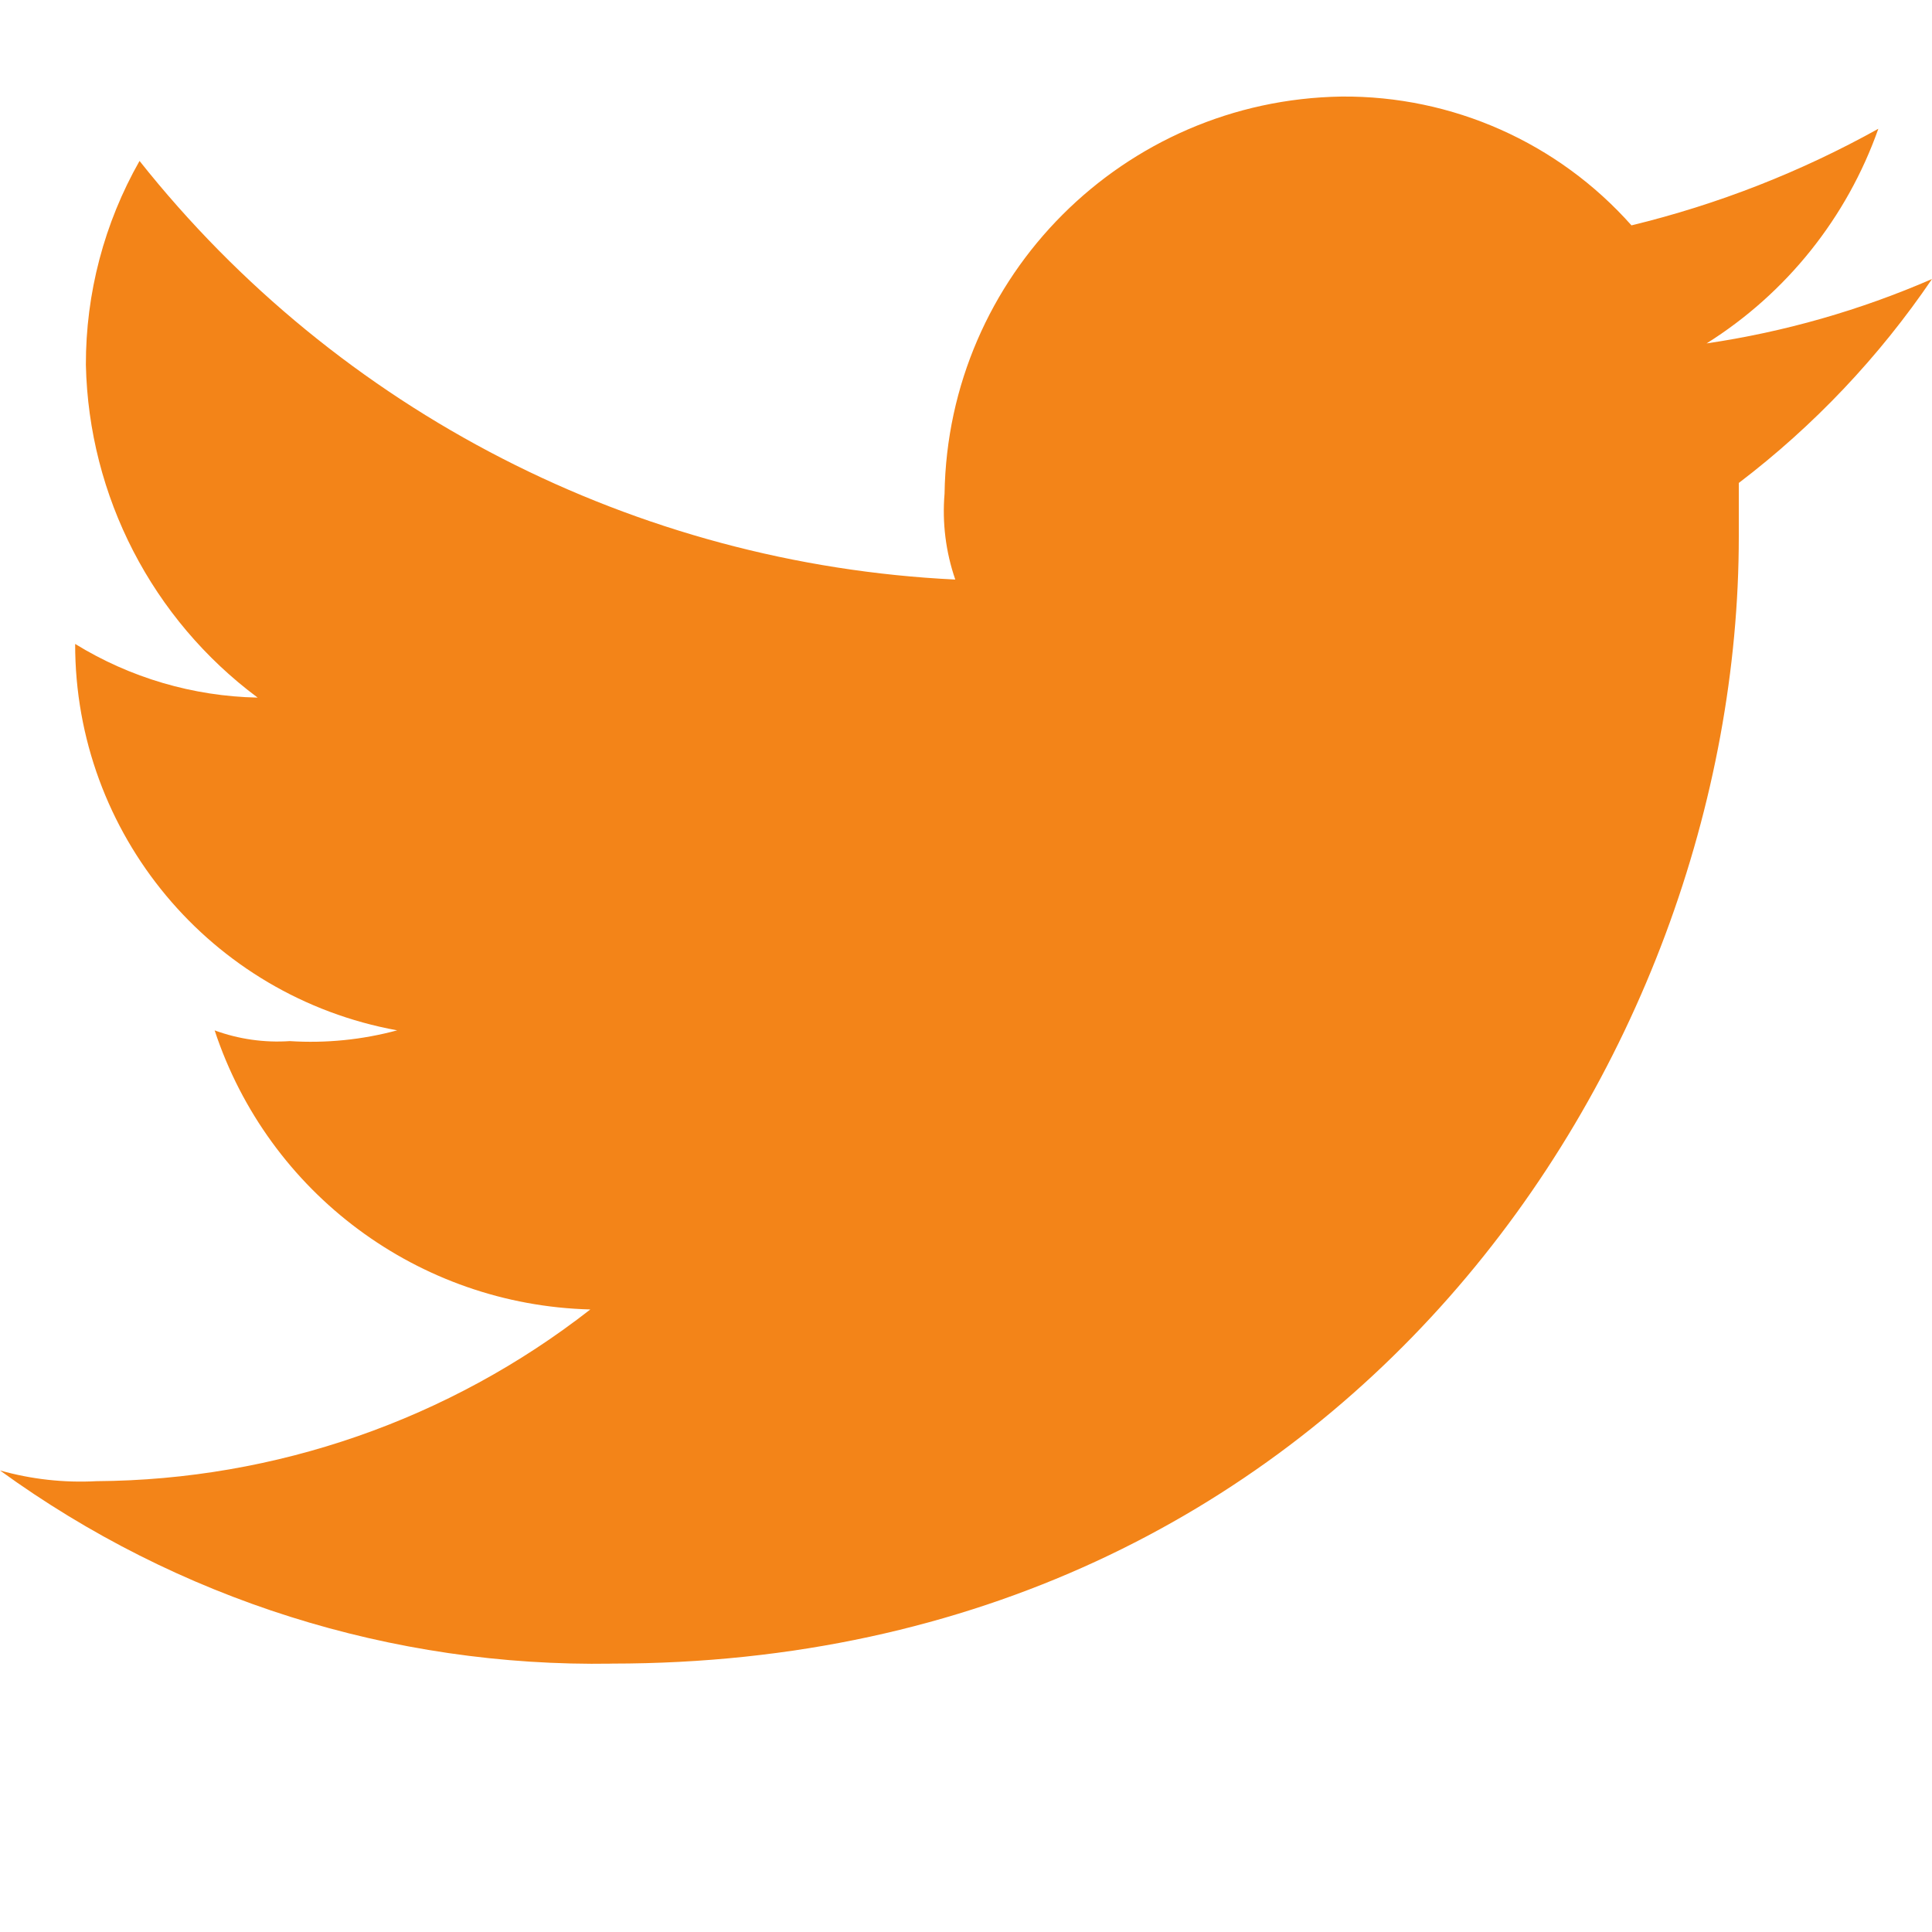
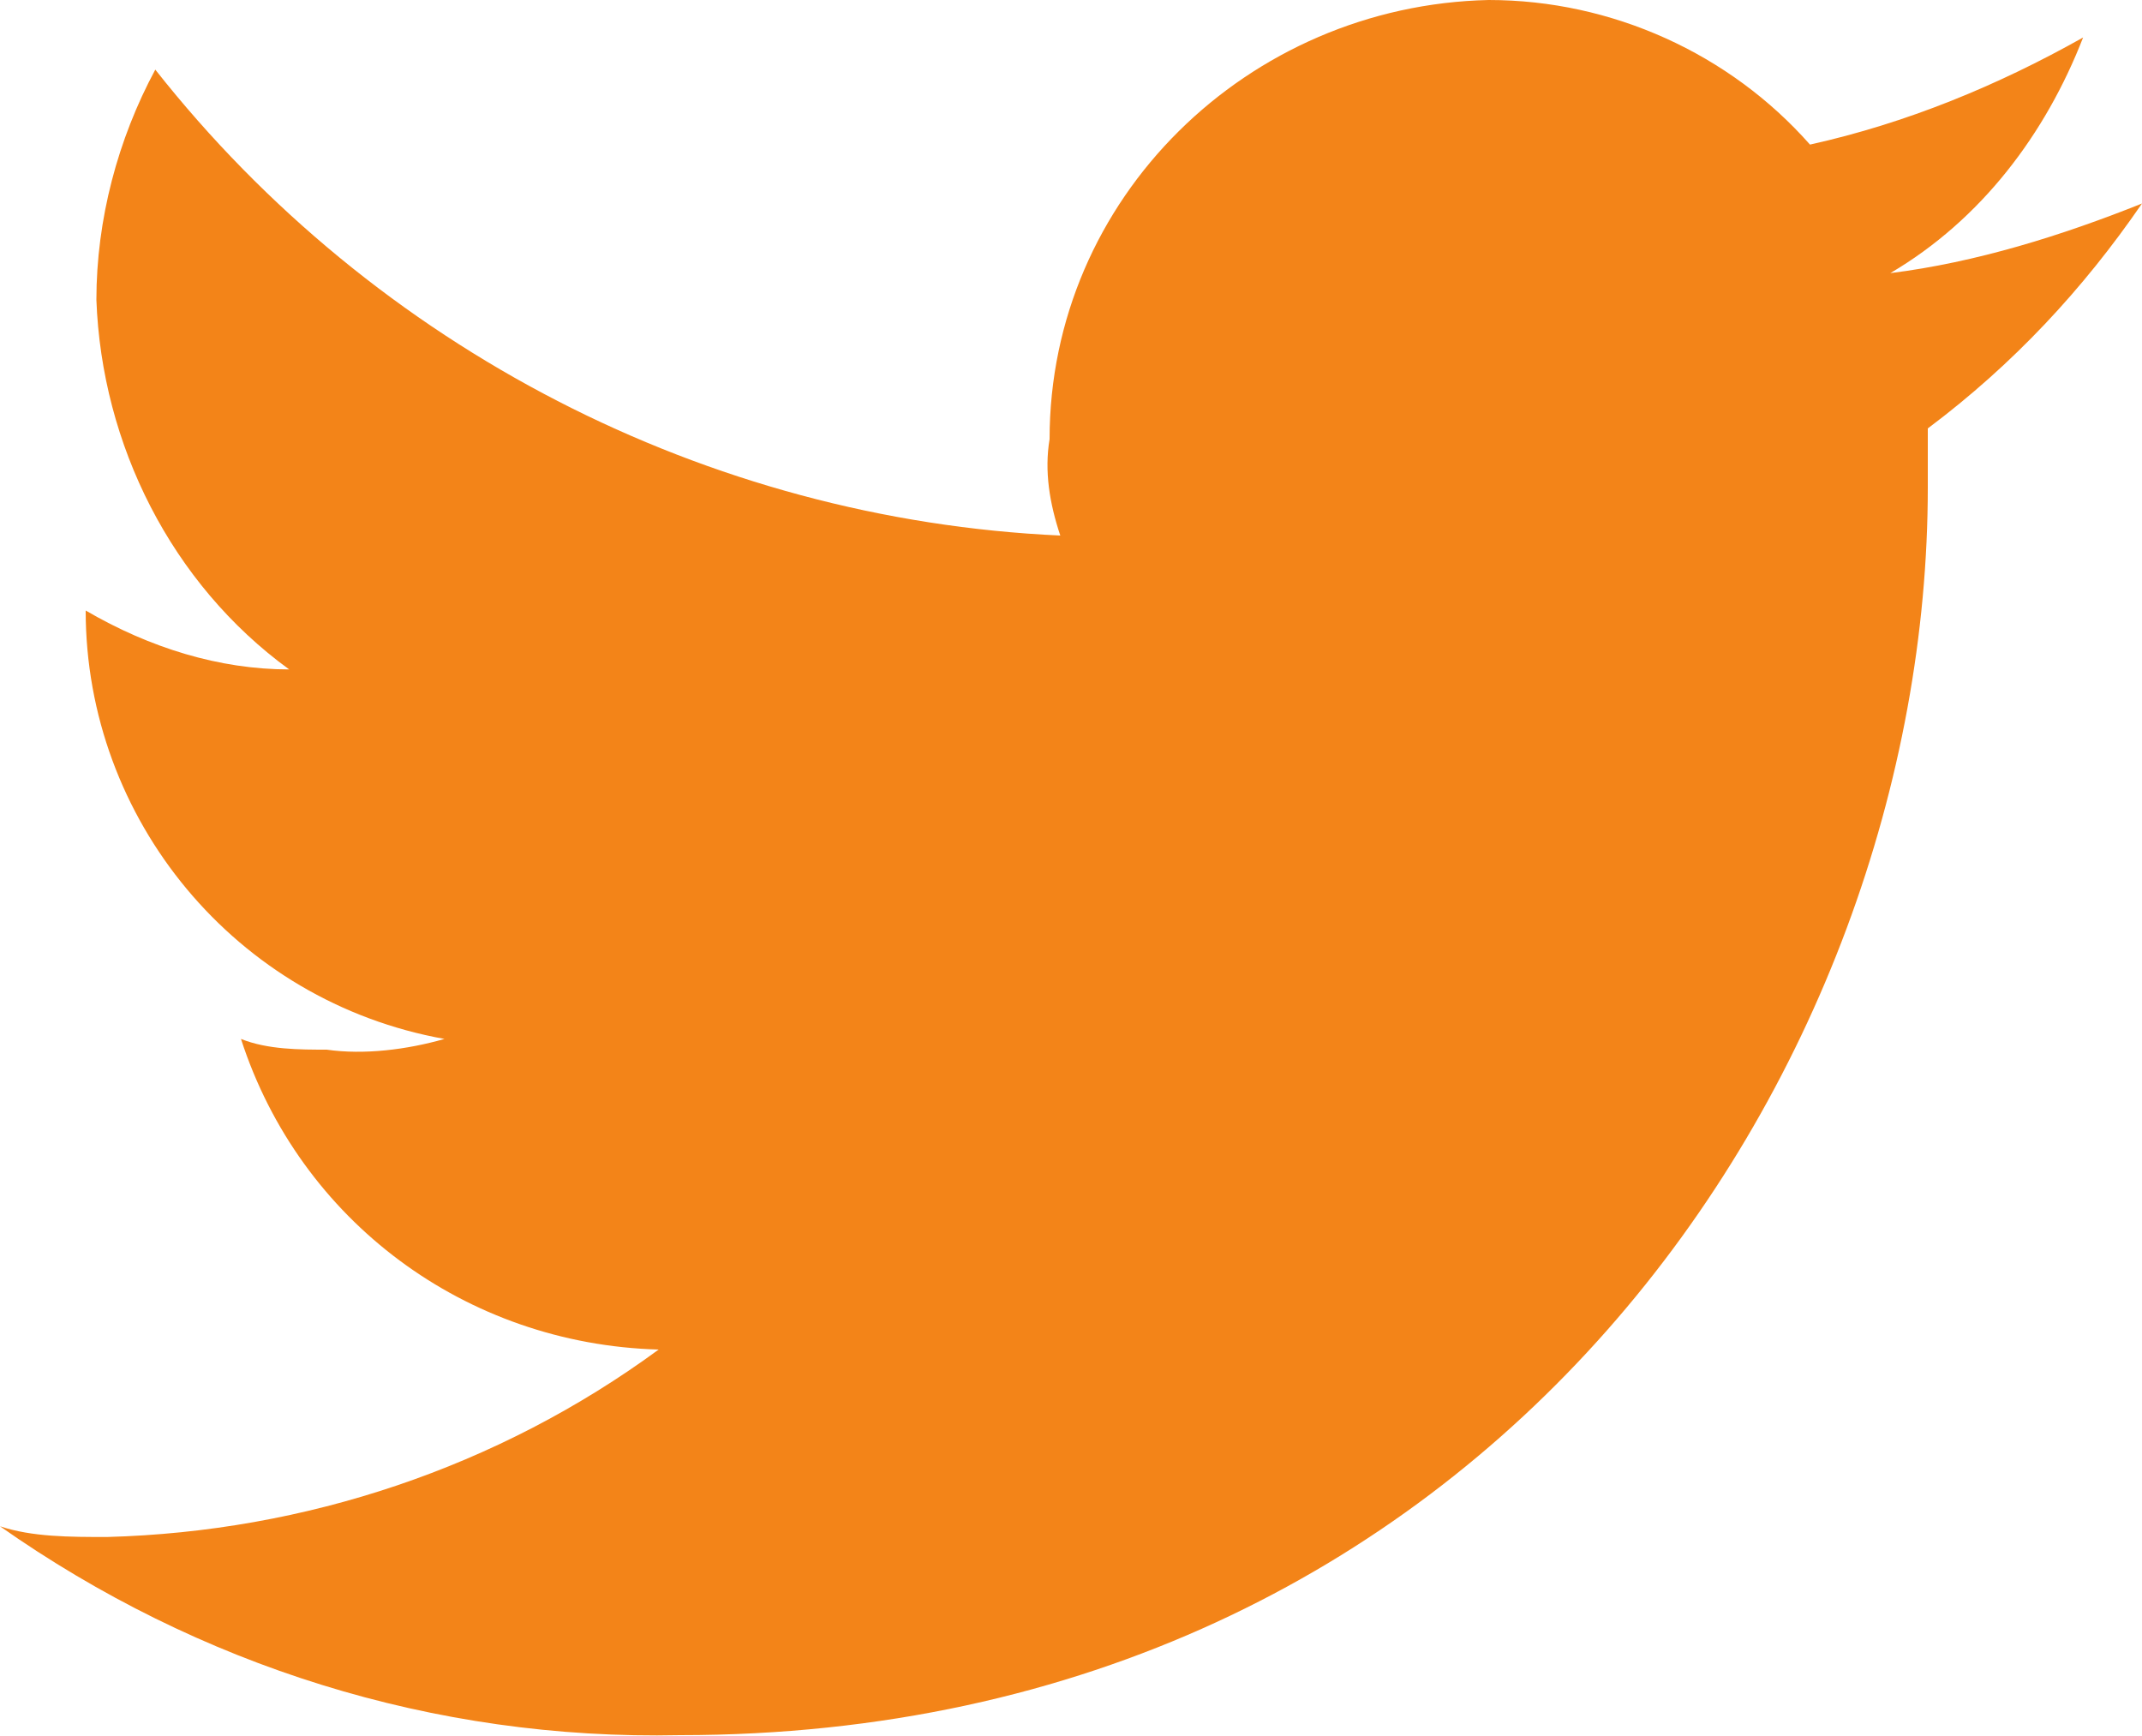
- <svg xmlns="http://www.w3.org/2000/svg" id="Component" width="40" height="40" viewBox="0 0 40 40">
-   <rect id="Rectangle_393" data-name="Rectangle 393" width="30.685" height="38.001" transform="translate(0)" fill="none" />
-   <path id="Path_2" data-name="Path 2" d="M50.667,34.444C65.778,34.444,74,22,74,11.111V10a18.064,18.064,0,0,0,4-4.222,18.447,18.447,0,0,1-4.667,1.333,8.646,8.646,0,0,0,3.556-4.444,20.383,20.383,0,0,1-5.111,2,7.936,7.936,0,0,0-6-2.667,8.349,8.349,0,0,0-8.222,8.222A4.332,4.332,0,0,0,57.778,12,22.975,22.975,0,0,1,40.889,3.333a8.51,8.51,0,0,0-1.111,4.222,8.829,8.829,0,0,0,3.556,6.889,7.492,7.492,0,0,1-3.778-1.111h0a8.121,8.121,0,0,0,6.667,8A6.851,6.851,0,0,1,44,21.556a3.782,3.782,0,0,1-1.556-.222,8.419,8.419,0,0,0,7.778,5.778A16.778,16.778,0,0,1,40,30.667a6.152,6.152,0,0,1-2-.222,20.975,20.975,0,0,0,12.667,4" transform="translate(-38 -0.001)" fill="#f38418" fill-rule="evenodd" />
+ <svg xmlns="http://www.w3.org/2000/svg" version="1.1" id="Component" x="0px" y="0px" viewBox="0 0 40 32.4" style="enable-background:new 0 0 40 32.4;" xml:space="preserve">
+   <style type="text/css">
+ 	.st0{fill:none;}
+ 	.st1{fill-rule:evenodd;clip-rule:evenodd;fill:#F38418;}
+ </style>
+   <rect id="Rectangle_393" y="-2" class="st0" width="30.7" height="38" />
+   <path id="Path_2" class="st1" d="M12.7,32.4C27.8,32.4,36,20,36,9.1V8c1.6-1.2,2.9-2.6,4-4.2c-1.5,0.6-3.1,1.1-4.7,1.3  c1.7-1,2.9-2.6,3.6-4.4c-1.6,0.9-3.3,1.6-5.1,2C32.3,1,30.1,0,27.8,0c-4.5,0.1-8.2,3.7-8.2,8.2c-0.1,0.6,0,1.2,0.2,1.8  C13.2,9.7,7,6.5,2.9,1.3C2.2,2.6,1.8,4.1,1.8,5.6c0.1,2.7,1.4,5.3,3.6,6.9c-1.3,0-2.6-0.4-3.8-1.1l0,0c0,3.9,2.8,7.3,6.7,8  c-0.7,0.2-1.5,0.3-2.2,0.2c-0.5,0-1.1,0-1.6-0.2c1.1,3.4,4.2,5.7,7.8,5.8C9.3,27.4,5.7,28.6,2,28.7c-0.7,0-1.4,0-2-0.2  C3.7,31.1,8.1,32.5,12.7,32.4" />
</svg>
